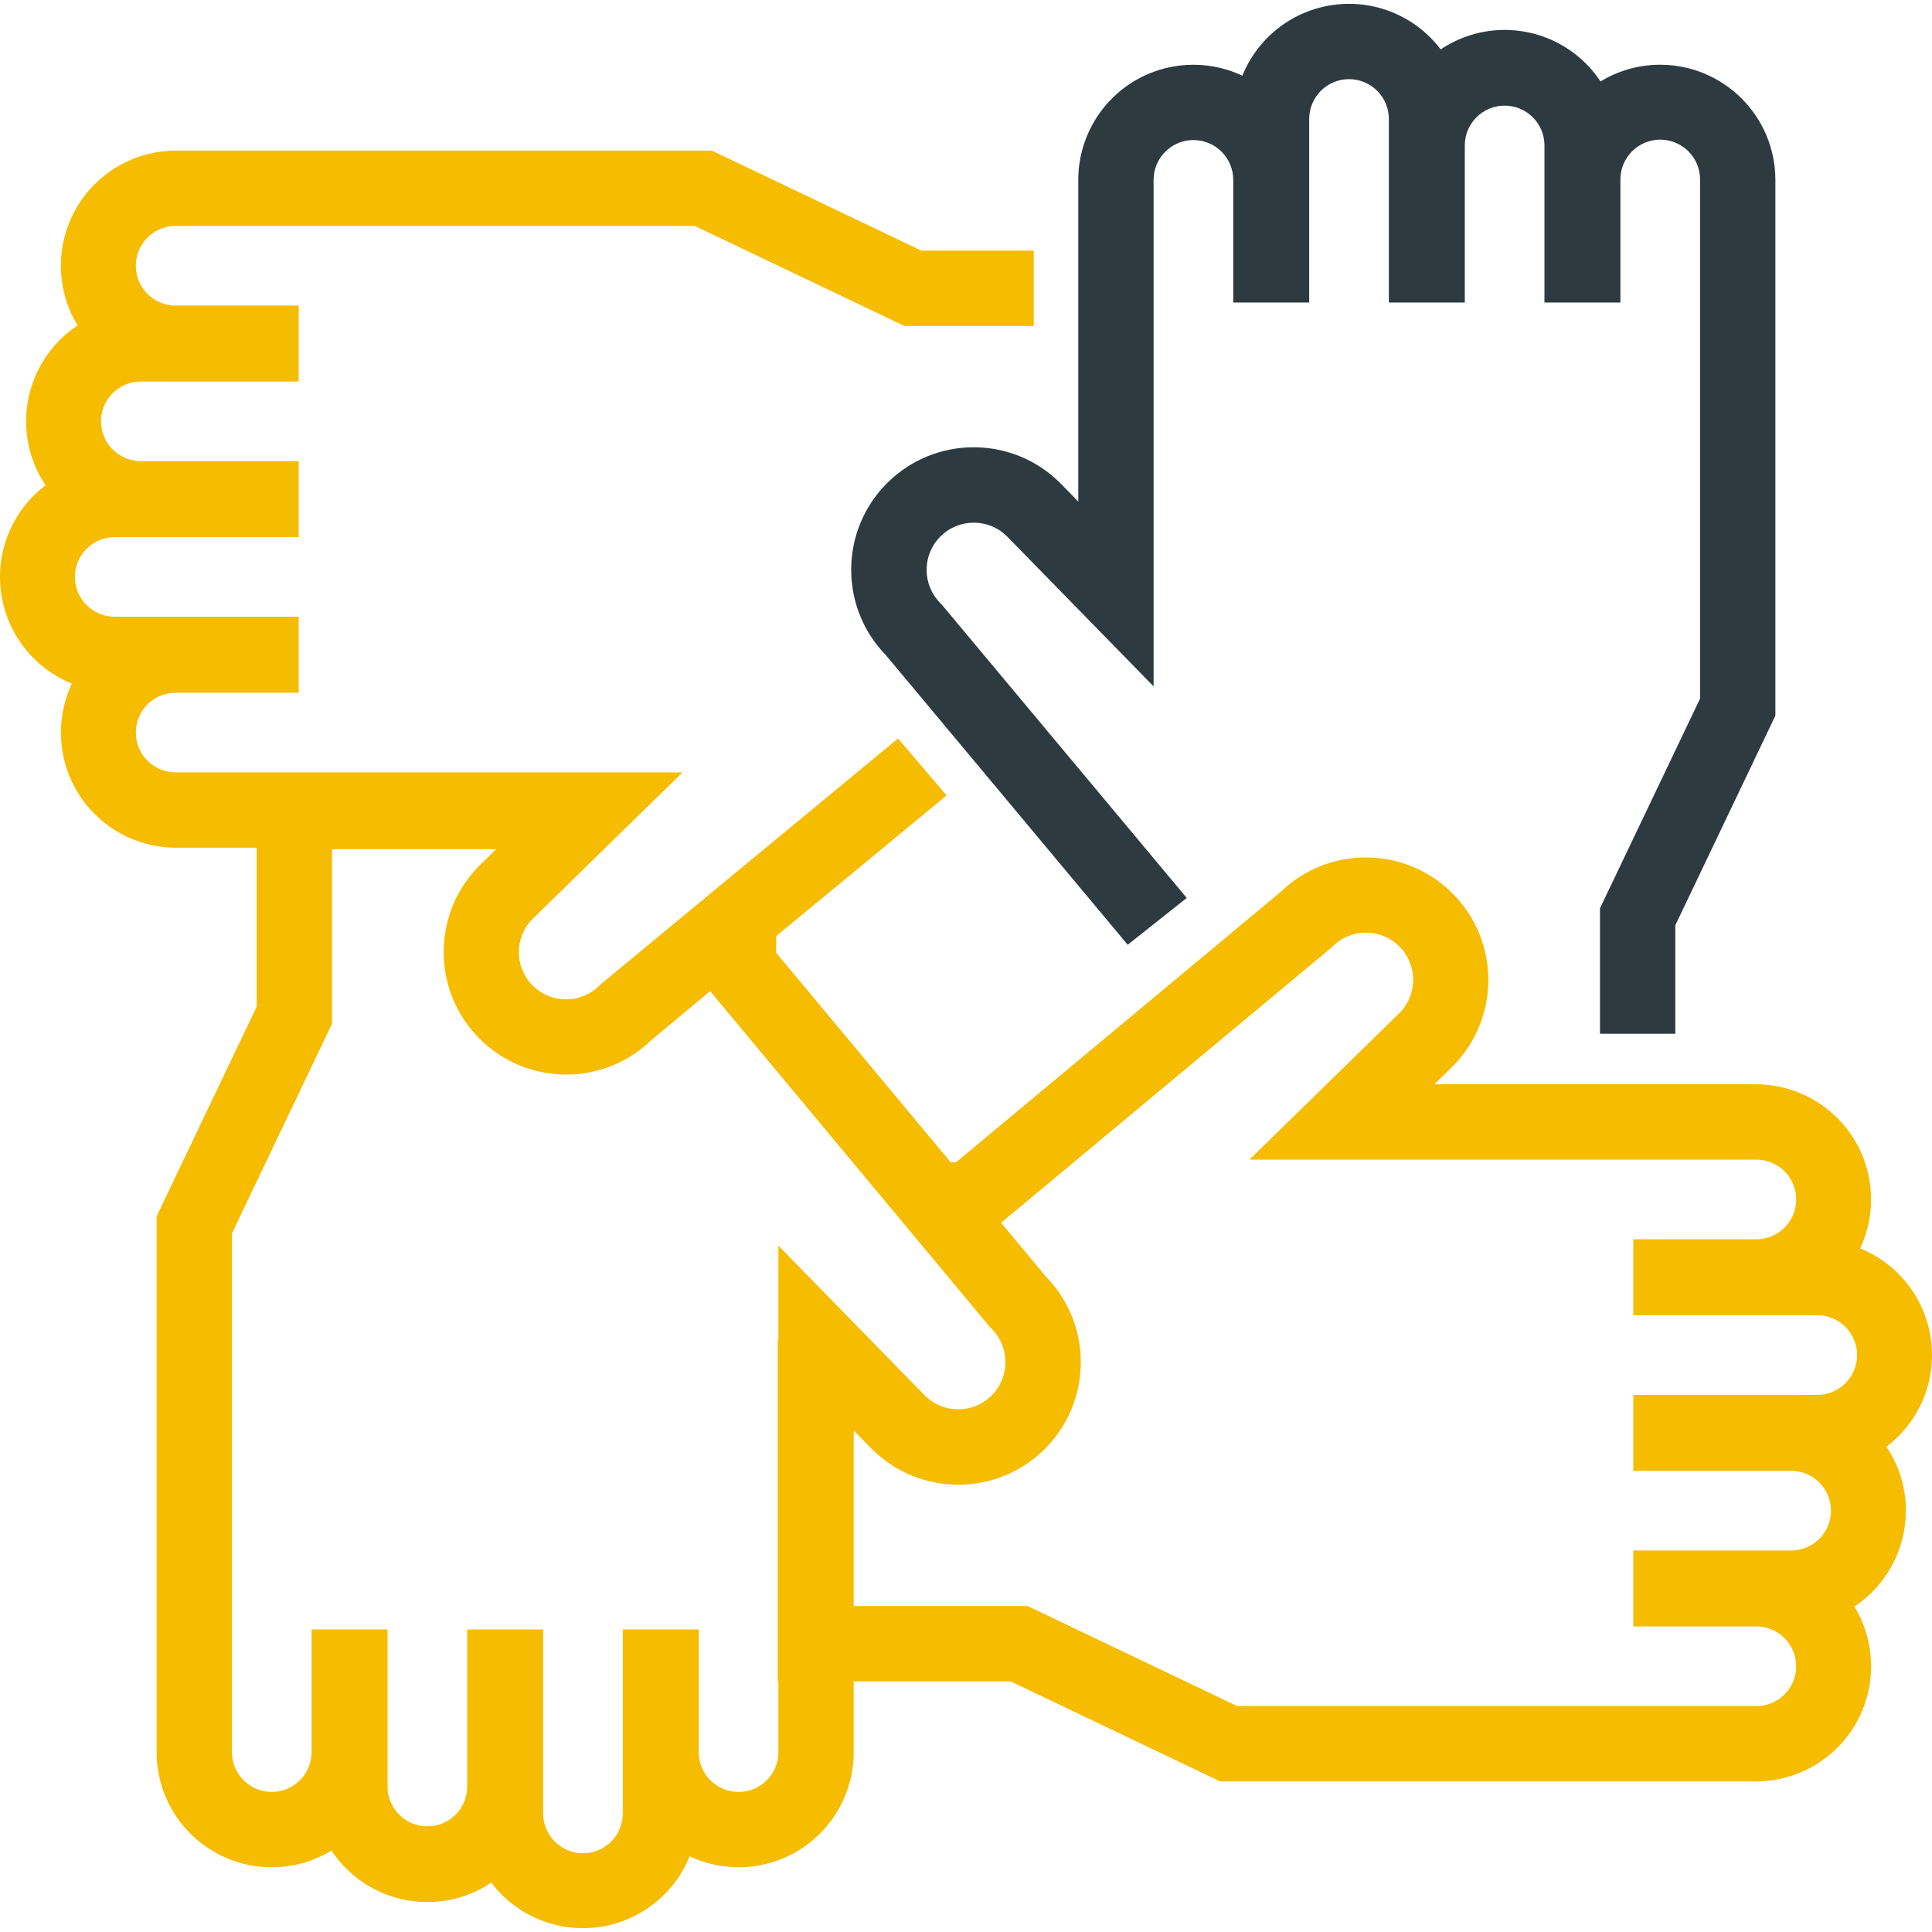
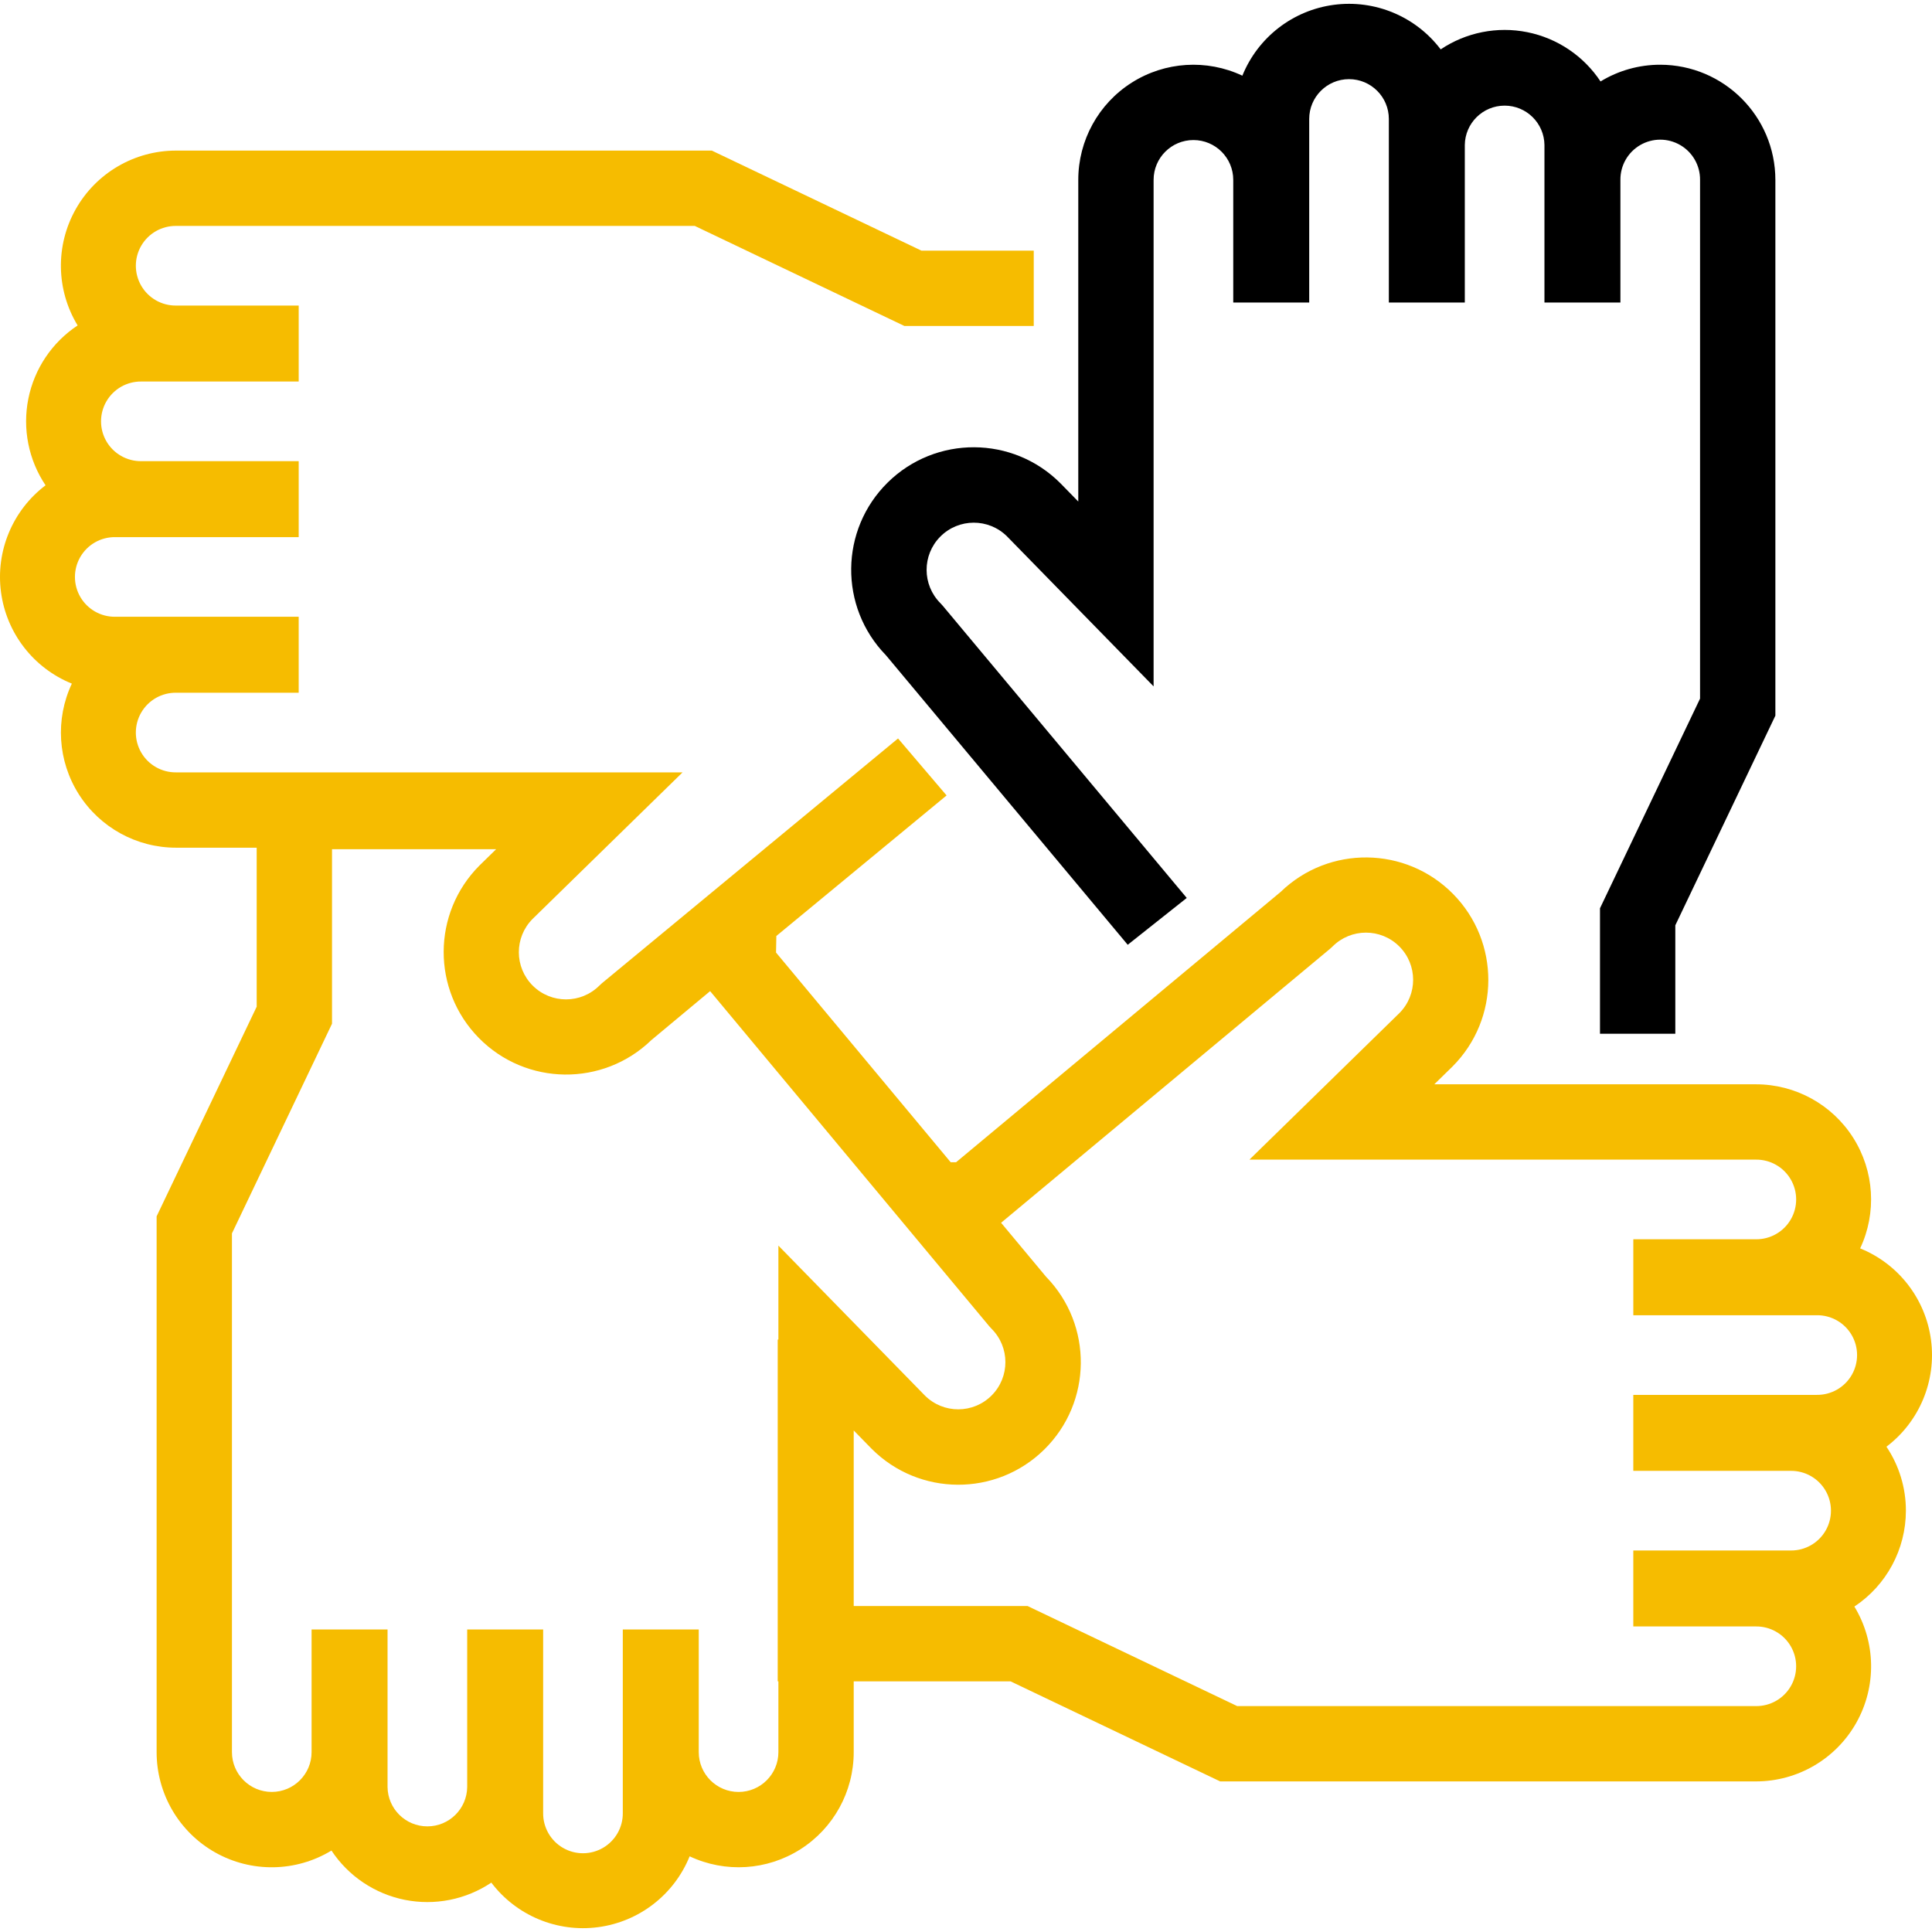
<svg xmlns="http://www.w3.org/2000/svg" version="1.1" width="512" height="512" x="0" y="0" viewBox="0 0 512 512" style="enable-background:new 0 0 512 512" xml:space="preserve" class="">
  <g>
    <path fill="#f6bc00" d="M505.082 400.34a30.339 30.339 0 0 0-5.153-16.948 30.49 30.49 0 0 0-6.971-52.557 30.5 30.5 0 0 0-27.614-43.482H380.1l4.752-4.643.083-.082a32.464 32.464 0 0 0-45.559-46.257l-86.006 71.637h-1.427l-46.285-55.569.083-4.395 45.115-37.244-12.864-15.1-78.462 64.856-.669.611a12.5 12.5 0 0 1-17.718-17.644l39.745-38.837H46.656a10.554 10.554 0 1 1 0-21.107h32.5V163.45H30.515a10.554 10.554 0 1 1 0-21.107h48.643v-20.129H37.432a10.554 10.554 0 1 1 0-21.107h41.726V80.978h-32.5a10.554 10.554 0 1 1 0-21.107h137.466l55.557 26.518h34.273V66.428H244.2L188.644 39.91H46.656a30.5 30.5 0 0 0-26.085 46.334 30.468 30.468 0 0 0-8.5 42.364 30.49 30.49 0 0 0 6.971 52.557 30.5 30.5 0 0 0 27.614 43.482h21.368v42.137l-26.517 55.558V464.33a30.5 30.5 0 0 0 46.334 26.085 30.469 30.469 0 0 0 42.363 8.5 30.491 30.491 0 0 0 52.558-6.971 30.5 30.5 0 0 0 43.482-27.614v-18.758H267.8l55.558 26.518h141.986a30.5 30.5 0 0 0 26.085-46.334 30.508 30.508 0 0 0 13.653-25.416zM206.283 330.1V355h-.18v90.575h.18v18.755a10.554 10.554 0 1 1-21.108 0v-32.5h-20.128v48.644a10.554 10.554 0 1 1-21.107 0v-48.647h-20.129v41.727a10.554 10.554 0 0 1-21.107 0v-41.727h-20.13v32.5a10.553 10.553 0 1 1-21.106 0V326.861L87.985 271.3v-46.25h43.5l-4.34 4.24-.082.081a32.464 32.464 0 0 0 45.559 46.257l15.569-12.968 73.959 88.795.611.67a12.5 12.5 0 0 1-17.643 17.718zm275.2 39.561h-48.642v20.129h41.726a10.554 10.554 0 1 1 0 21.107h-41.726v20.129h32.5a10.554 10.554 0 1 1 0 21.107H327.875l-55.557-26.518h-46.074v-46.529l4.643 4.752.081.082a32.463 32.463 0 0 0 46.257-45.558L265.3 324.048l87.166-72.6.668-.611a12.5 12.5 0 0 1 17.718 17.646l-39.742 38.831h134.234a10.554 10.554 0 1 1 0 21.107h-32.5v20.129h48.644a10.554 10.554 0 1 1 0 21.107z" data-original="#150f91" class="" />
-     <path fill="#2d3b41" d="M439.979 17.155a30.329 30.329 0 0 0-15.82 4.43 30.47 30.47 0 0 0-42.364-8.5 30.49 30.49 0 0 0-52.557 6.972 30.5 30.5 0 0 0-43.483 27.613v85.244l-4.643-4.752-.081-.083a32.463 32.463 0 0 0-46.257 45.558l64.08 76.738 15.646-12.409-64.65-77.421-.611-.67a12.5 12.5 0 0 1 17.645-17.716l38.832 39.741V47.67a10.554 10.554 0 0 1 21.108 0v32.5h20.129V31.529a10.553 10.553 0 1 1 21.106 0v48.644h20.13V38.446a10.554 10.554 0 0 1 21.107 0v41.727h20.129V47.67a10.554 10.554 0 1 1 21.107 0v137.469L424.014 240.7v33.248h19.961v-28.732l26.518-55.558V47.67a30.55 30.55 0 0 0-30.514-30.515z" data-original="#ea7513" class="" />
+     <path fill="#000000" d="M439.979 17.155a30.329 30.329 0 0 0-15.82 4.43 30.47 30.47 0 0 0-42.364-8.5 30.49 30.49 0 0 0-52.557 6.972 30.5 30.5 0 0 0-43.483 27.613v85.244l-4.643-4.752-.081-.083a32.463 32.463 0 0 0-46.257 45.558l64.08 76.738 15.646-12.409-64.65-77.421-.611-.67a12.5 12.5 0 0 1 17.645-17.716l38.832 39.741V47.67a10.554 10.554 0 0 1 21.108 0v32.5h20.129V31.529a10.553 10.553 0 1 1 21.106 0v48.644h20.13V38.446a10.554 10.554 0 0 1 21.107 0v41.727h20.129V47.67a10.554 10.554 0 1 1 21.107 0v137.469L424.014 240.7v33.248h19.961v-28.732l26.518-55.558V47.67a30.55 30.55 0 0 0-30.514-30.515z" data-original="#ea7513" class="" />
  </g>
</svg>
